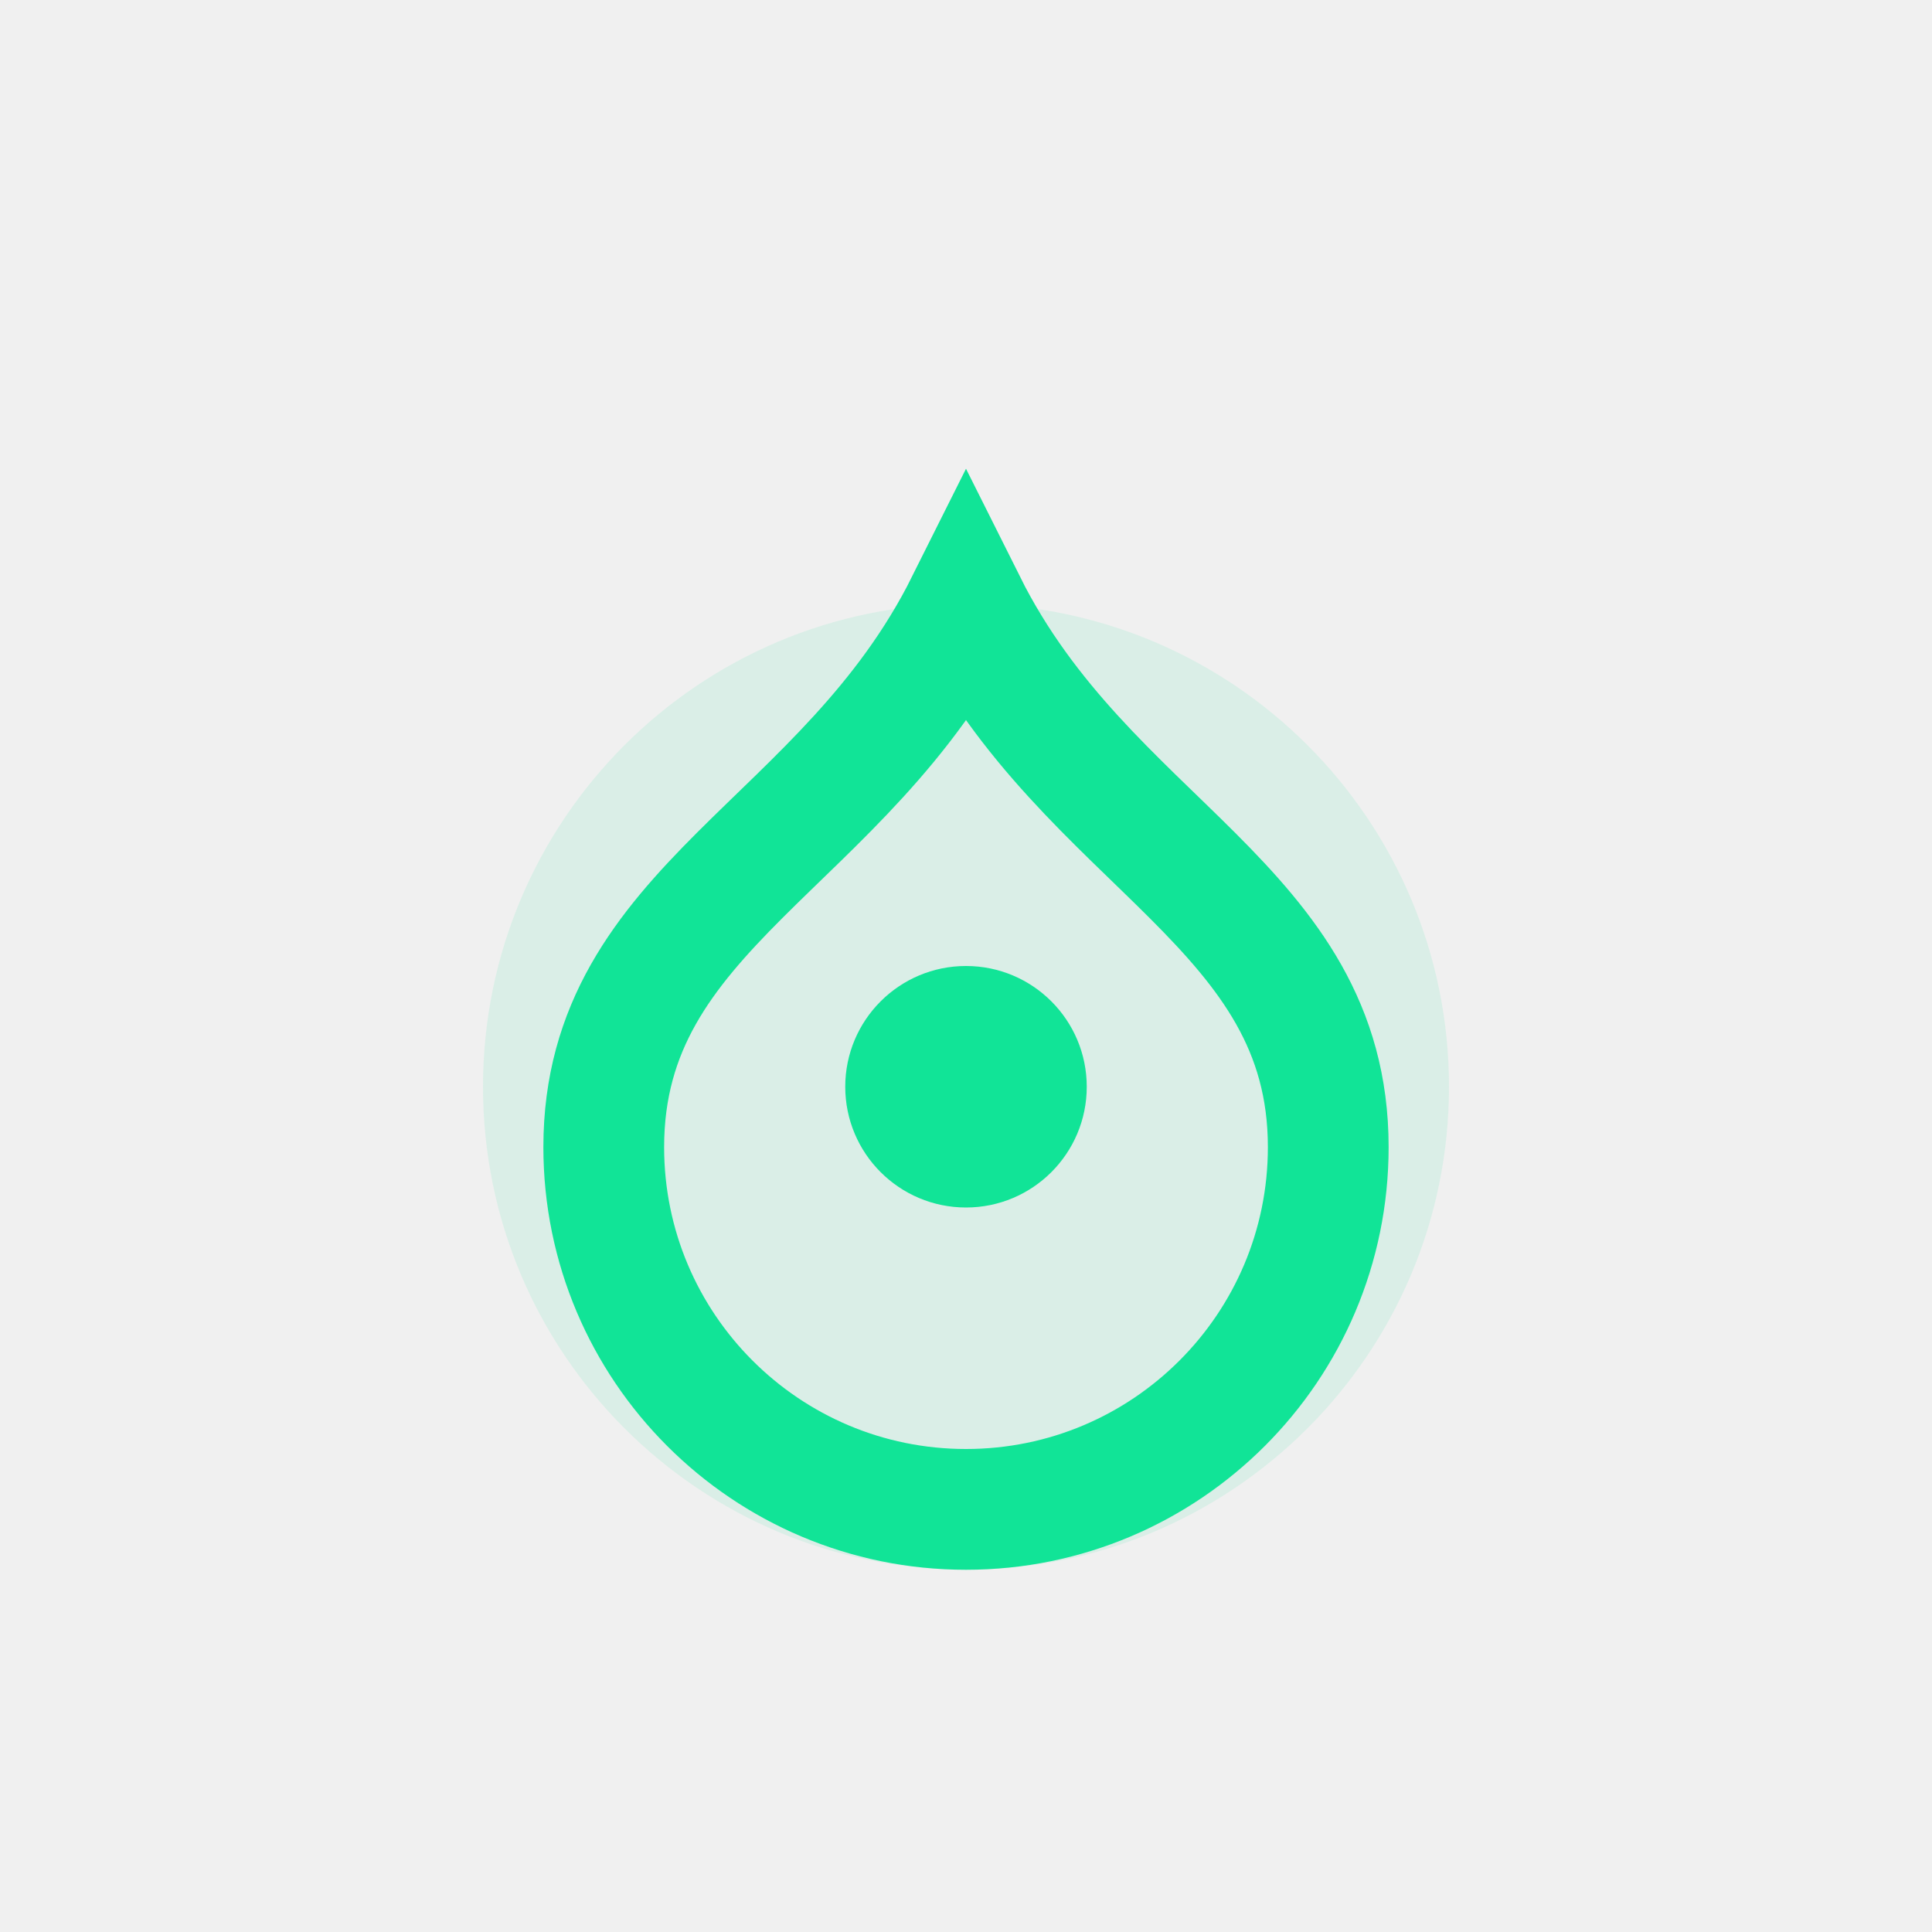
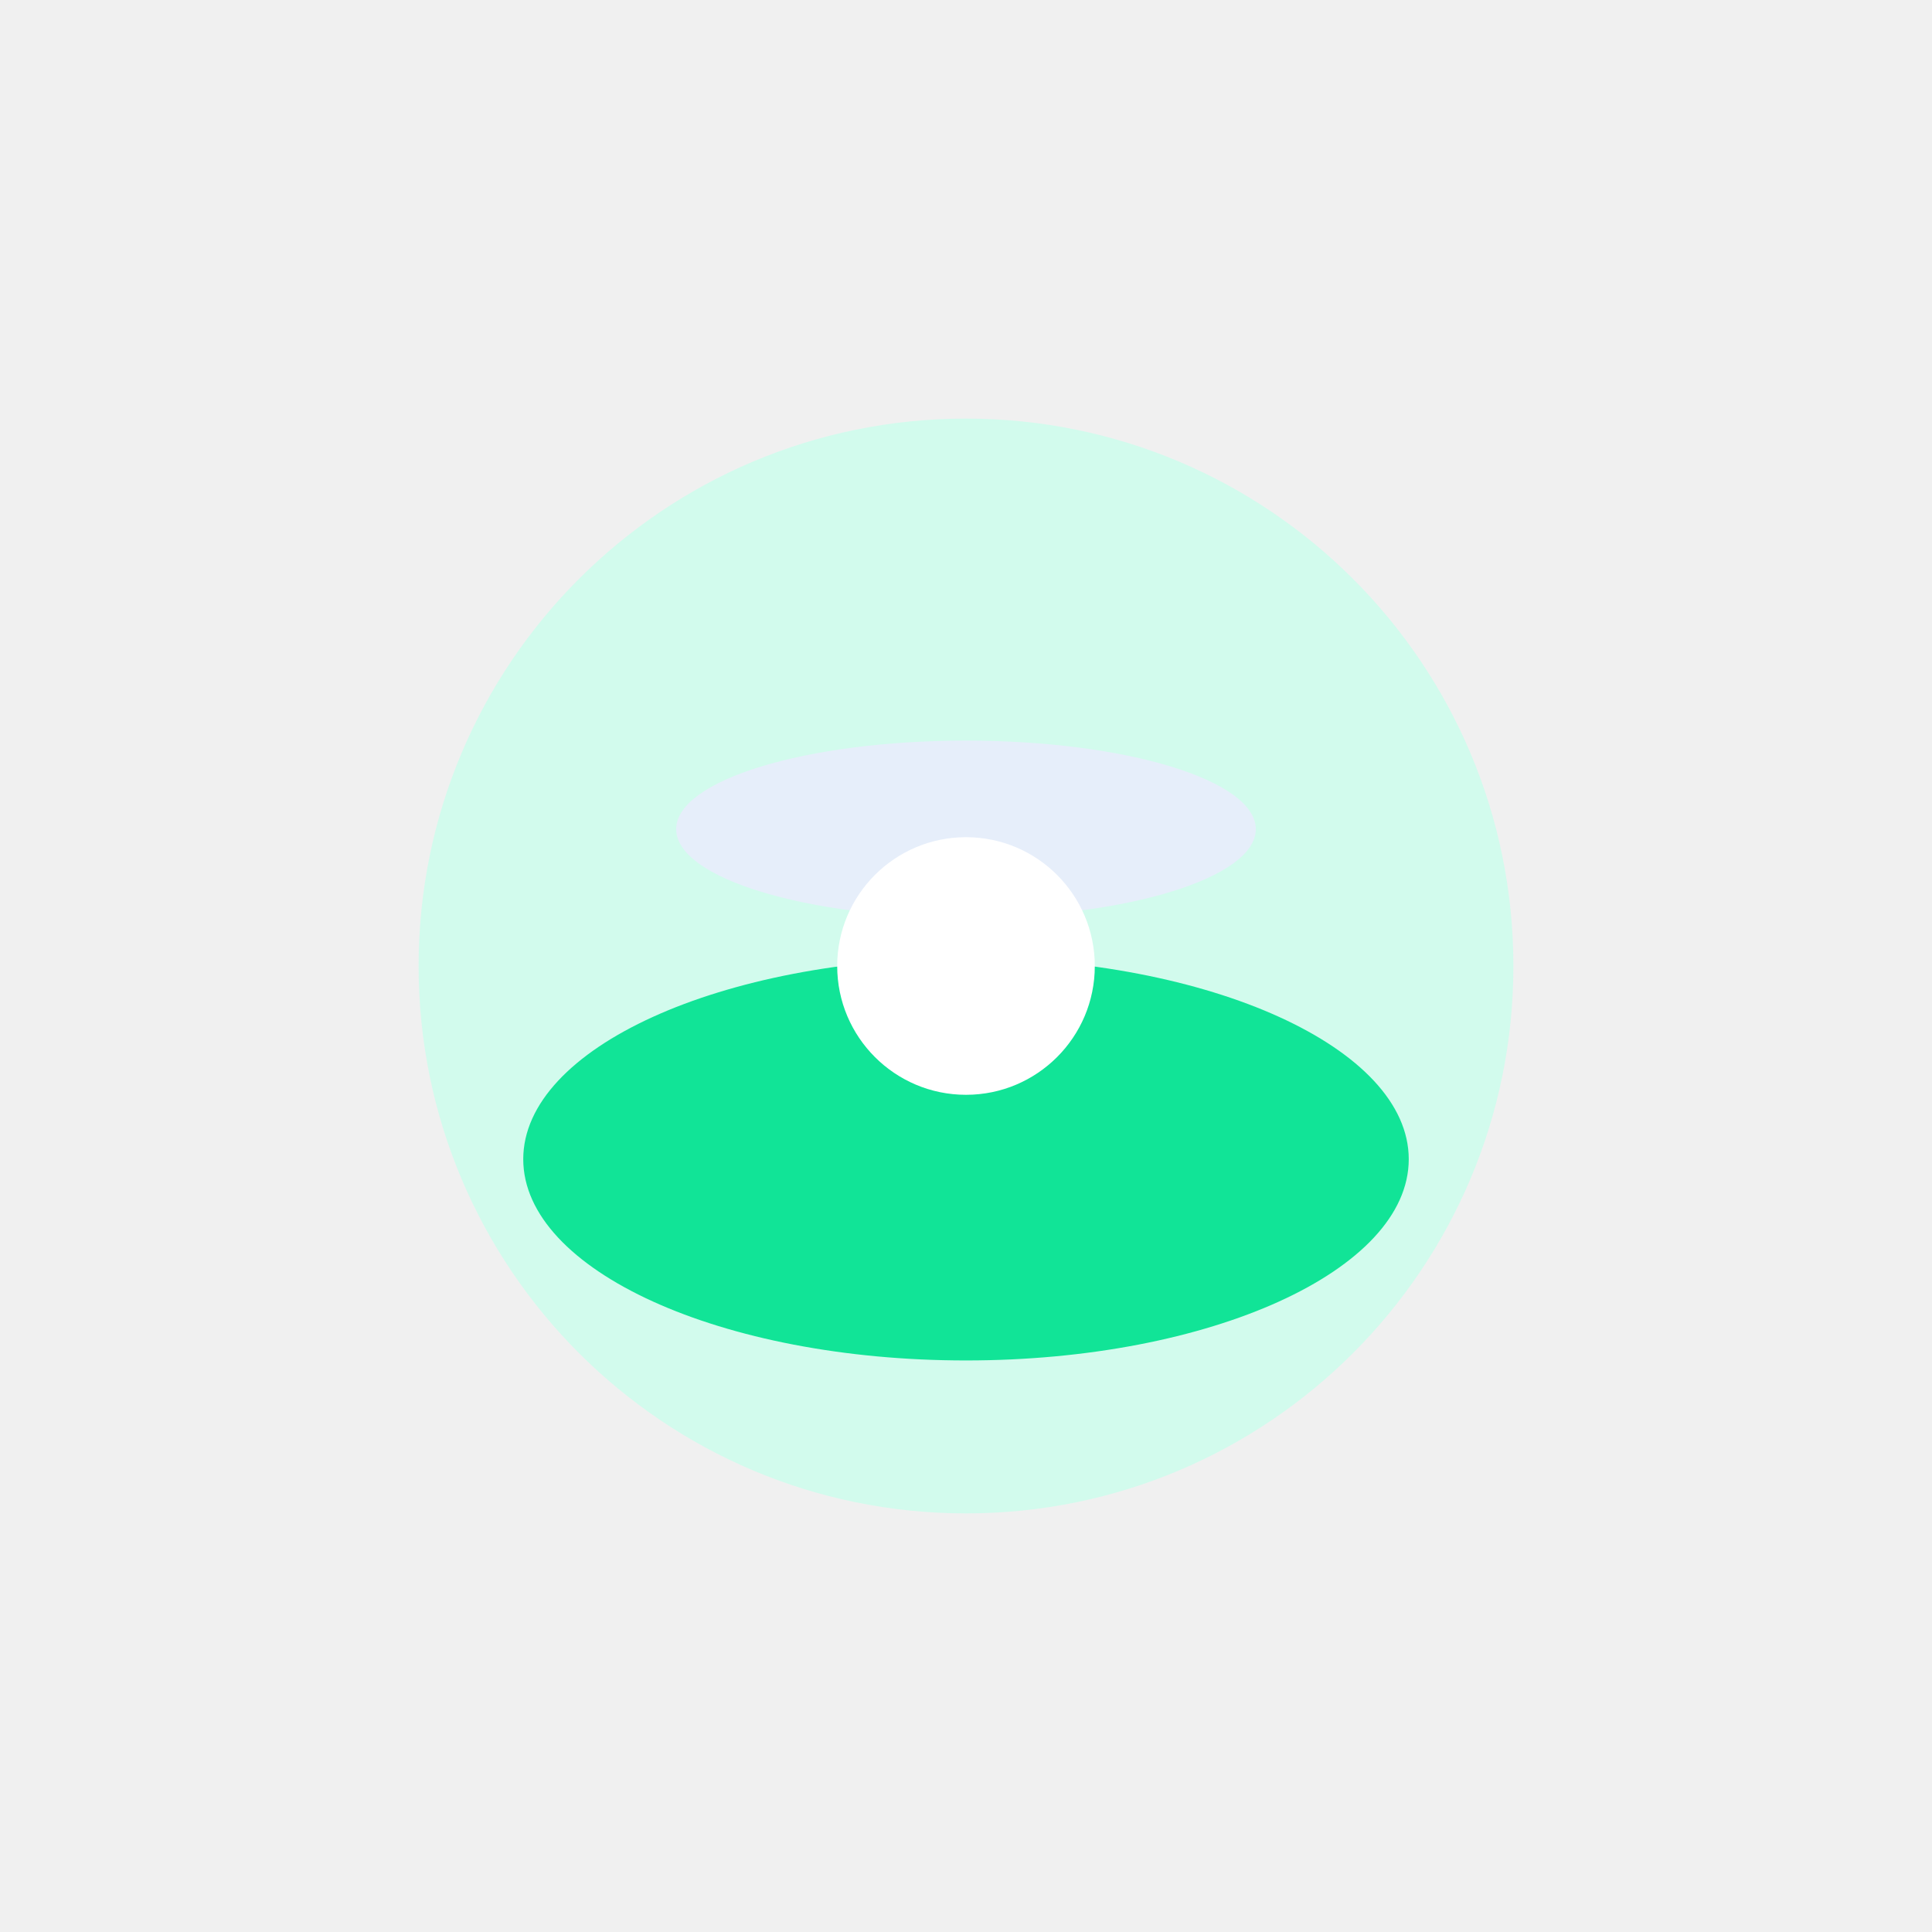
- <svg xmlns="http://www.w3.org/2000/svg" viewBox="0 0 32 32" width="32" height="32" fill="none">
-   <circle cx="16" cy="18" r="8" fill="#11e497" opacity="0.1" />
-   <path d="M16 10c2 4 6 5 6 9a6 6 0 1 1-12 0c0-4 4-5 6-9z" stroke="#11e497" stroke-width="2" fill="none" />
-   <circle cx="16" cy="18" r="2" fill="#11e497" />
+ <svg width="24" height="24" viewBox="0 0 24 24" fill="none">
+   <circle cx="12" cy="12" r="6.8" fill="#d2fbed" />
+   <ellipse cx="12" cy="14.4" rx="5.5" ry="2.5" fill="#11e497" />
+   <ellipse cx="12" cy="10.3" rx="3.6" ry="1.1" fill="#e6eefa" />
+   <circle cx="12" cy="12" r="1.6" fill="#fff" />
</svg>
